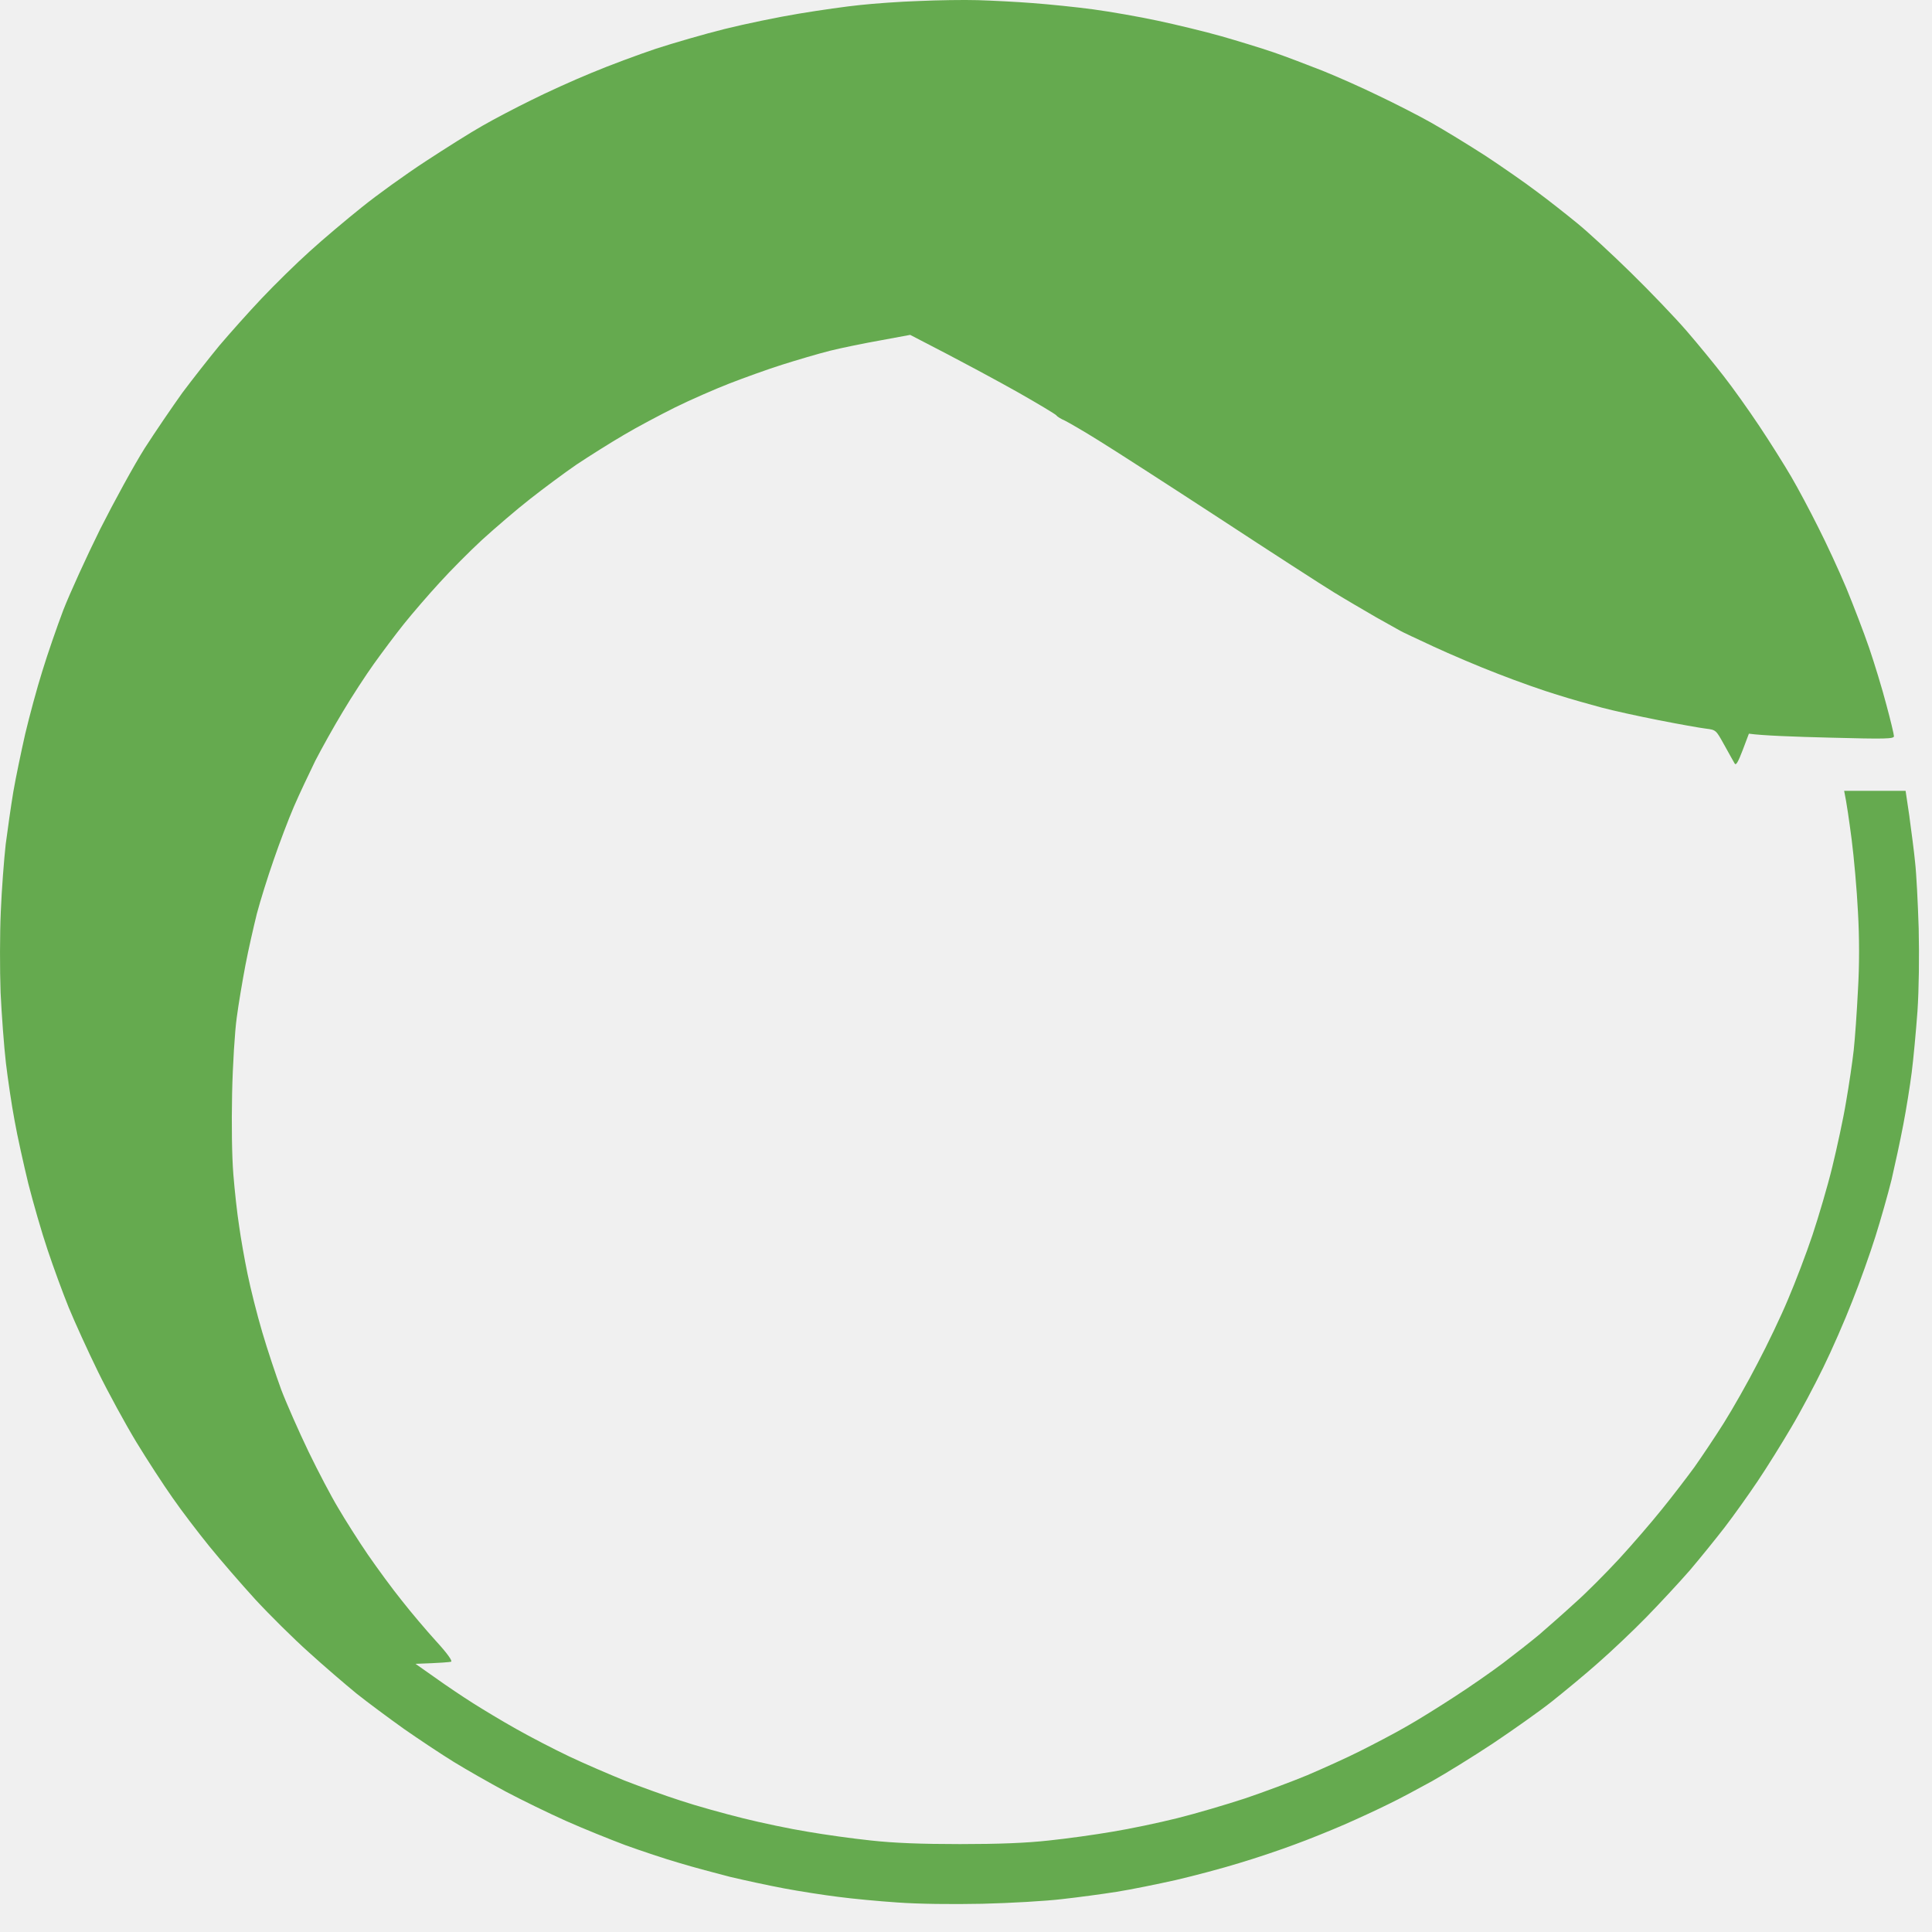
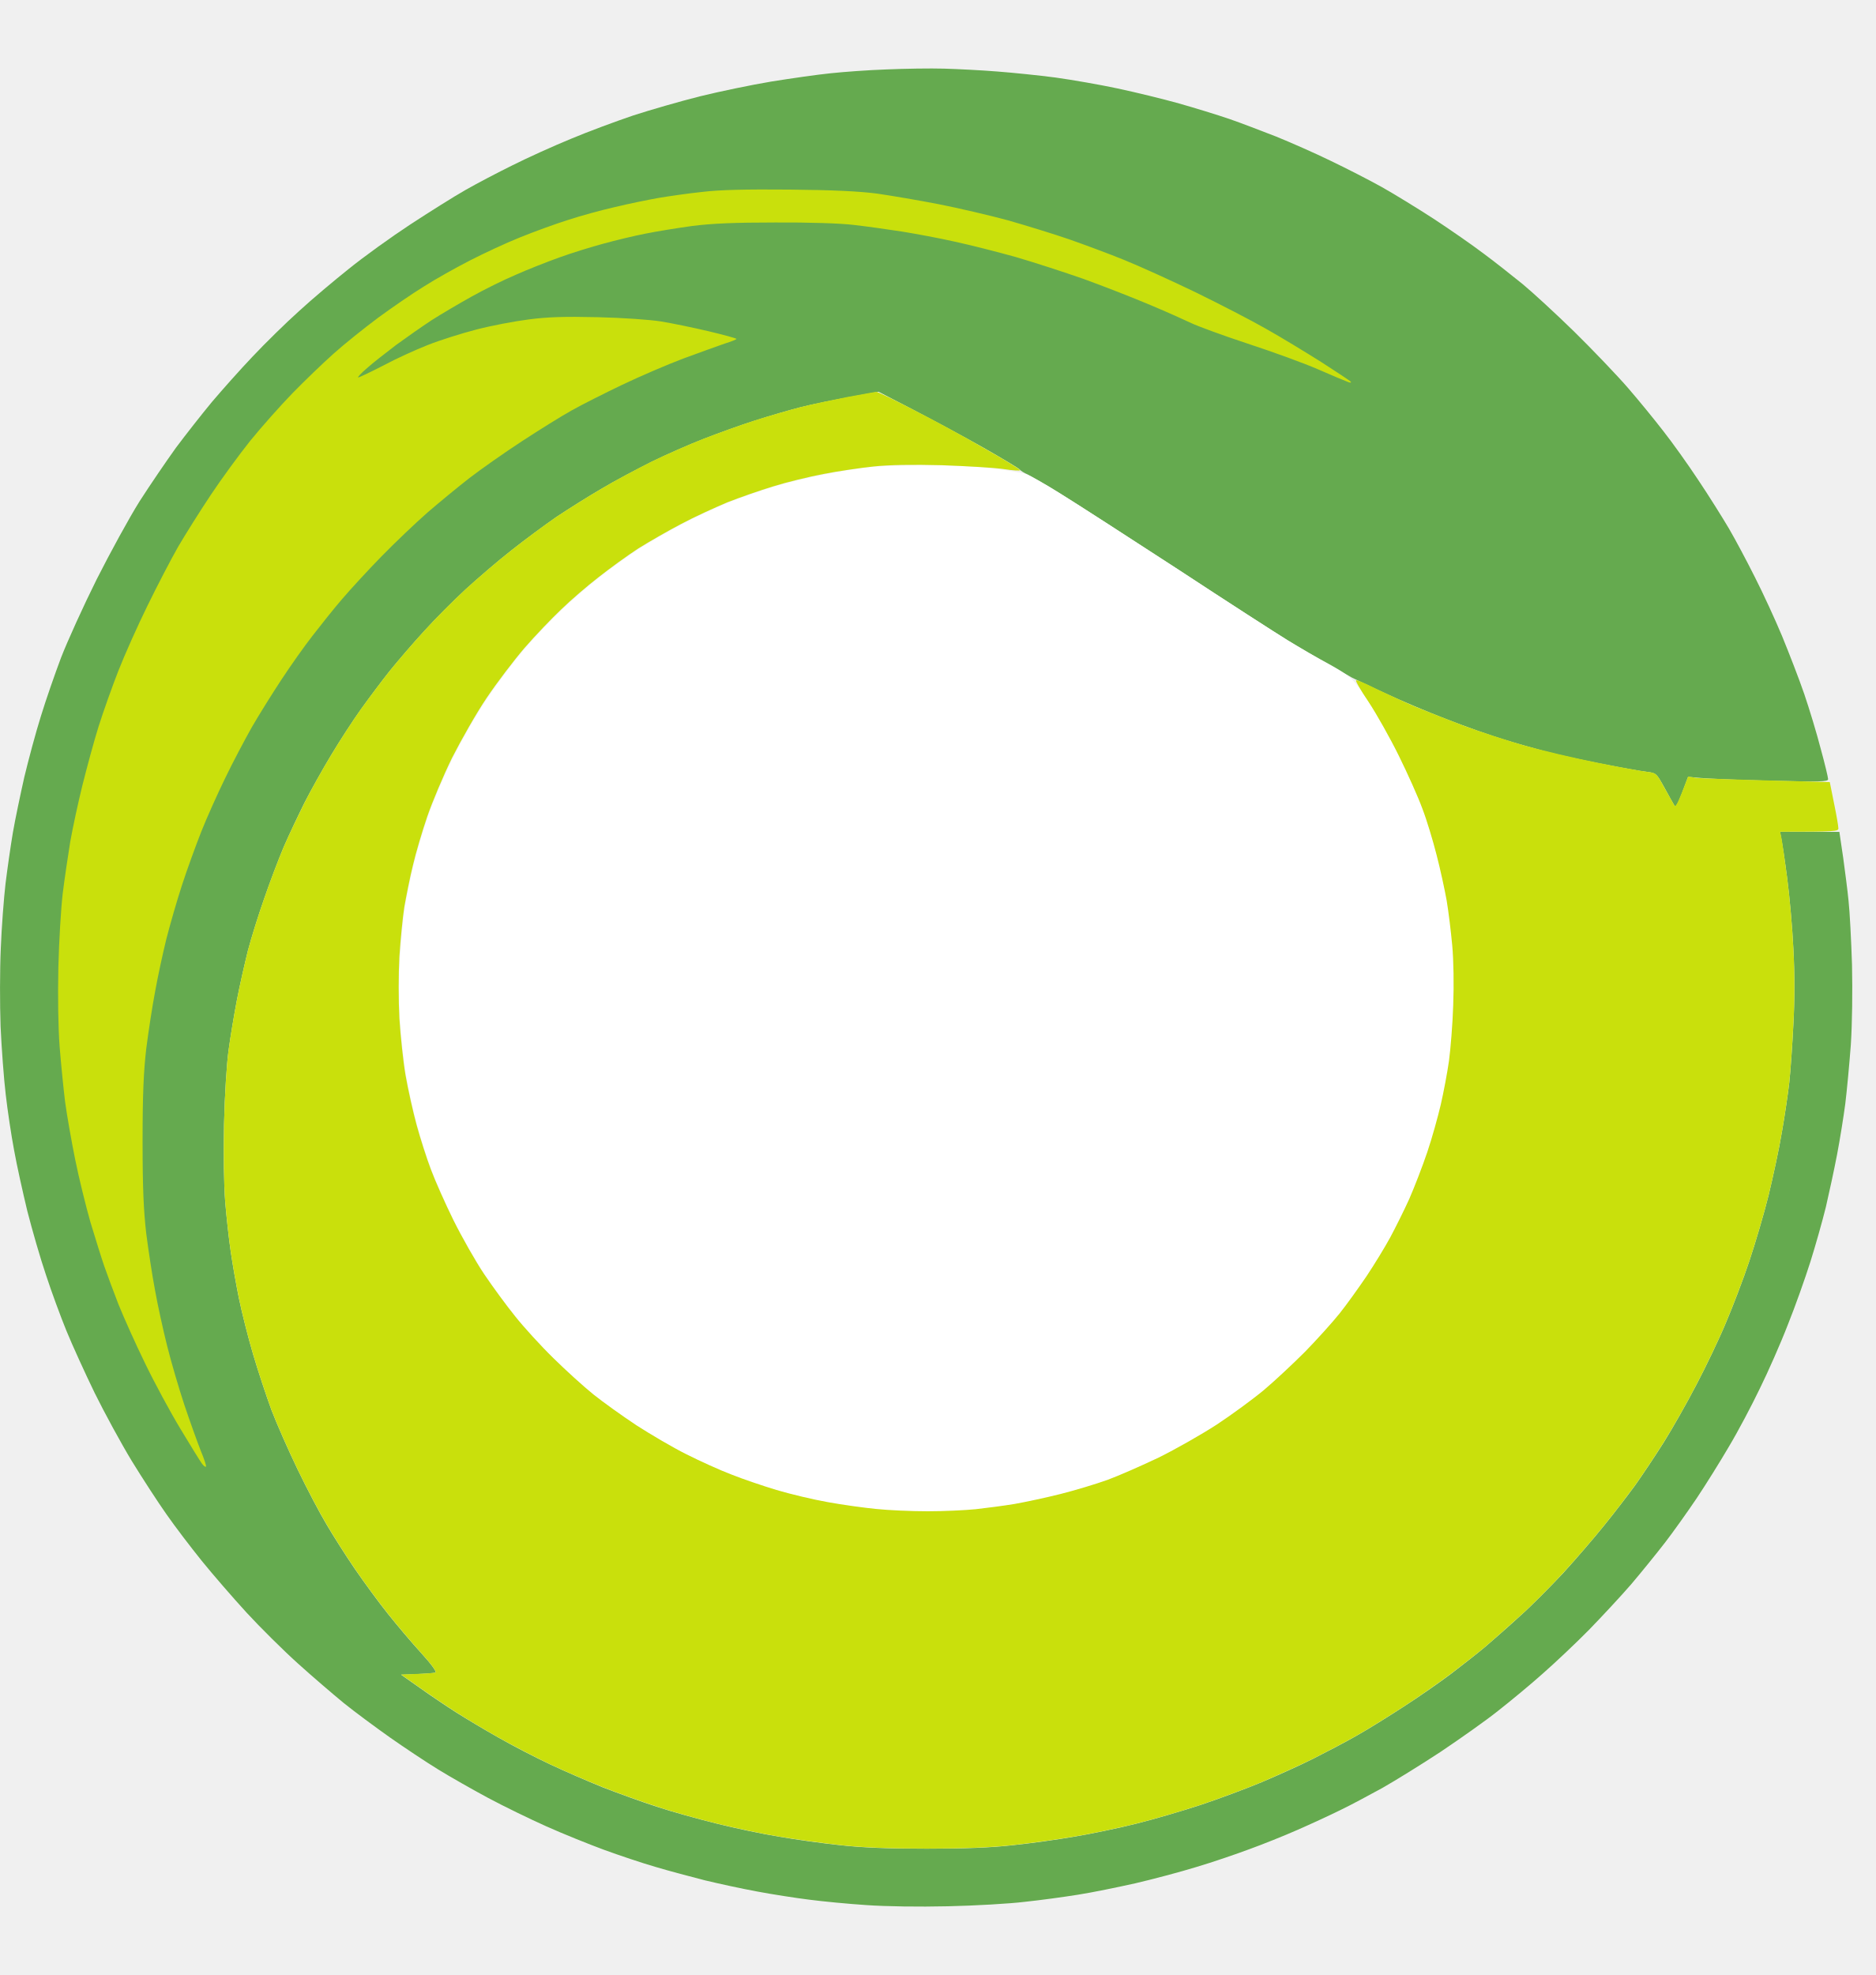
- <svg xmlns="http://www.w3.org/2000/svg" width="36" height="36" viewBox="0 0 36 36" fill="none">
-   <path d="M19.249 0.058C18.945 0.034 18.484 0.011 18.223 0.003C17.963 -0.005 17.466 0.003 17.118 0.019C16.771 0.03 16.282 0.066 16.033 0.093C15.784 0.117 15.268 0.191 14.889 0.254C14.51 0.316 13.886 0.445 13.508 0.539C13.129 0.633 12.549 0.802 12.225 0.907C11.898 1.017 11.357 1.217 11.021 1.358C10.686 1.495 10.177 1.726 9.897 1.867C9.617 2.004 9.206 2.219 8.989 2.344C8.772 2.466 8.295 2.767 7.924 3.01C7.553 3.253 7.02 3.636 6.74 3.863C6.46 4.087 6.022 4.455 5.773 4.682C5.524 4.905 5.122 5.3 4.877 5.559C4.636 5.813 4.281 6.212 4.088 6.439C3.898 6.67 3.587 7.066 3.397 7.32C3.212 7.579 2.896 8.041 2.695 8.354C2.498 8.667 2.127 9.344 1.866 9.861C1.61 10.378 1.302 11.055 1.179 11.369C1.061 11.682 0.884 12.191 0.789 12.504C0.69 12.817 0.548 13.346 0.469 13.678C0.394 14.011 0.292 14.497 0.248 14.755C0.205 15.014 0.142 15.456 0.106 15.734C0.075 16.012 0.031 16.58 0.015 16.987C-0.004 17.394 -0.004 18.075 0.011 18.494C0.031 18.913 0.075 19.504 0.11 19.806C0.146 20.107 0.217 20.593 0.272 20.882C0.323 21.172 0.442 21.701 0.528 22.057C0.619 22.413 0.777 22.965 0.887 23.29C0.994 23.611 1.172 24.097 1.282 24.367C1.393 24.637 1.637 25.173 1.827 25.561C2.016 25.948 2.34 26.54 2.541 26.872C2.746 27.209 3.05 27.675 3.216 27.91C3.381 28.149 3.689 28.552 3.898 28.81C4.108 29.069 4.494 29.515 4.759 29.805C5.023 30.091 5.473 30.537 5.753 30.787C6.033 31.042 6.436 31.387 6.641 31.555C6.846 31.719 7.249 32.017 7.529 32.217C7.809 32.412 8.227 32.69 8.456 32.831C8.685 32.972 9.119 33.219 9.423 33.383C9.727 33.544 10.232 33.79 10.548 33.931C10.864 34.072 11.361 34.272 11.653 34.382C11.945 34.487 12.399 34.64 12.659 34.714C12.919 34.793 13.346 34.906 13.606 34.973C13.867 35.035 14.32 35.133 14.613 35.188C14.905 35.243 15.358 35.313 15.619 35.345C15.879 35.38 16.377 35.427 16.724 35.45C17.107 35.478 17.73 35.486 18.302 35.474C18.823 35.462 19.49 35.423 19.782 35.388C20.074 35.356 20.536 35.294 20.808 35.251C21.08 35.208 21.578 35.106 21.913 35.031C22.248 34.953 22.781 34.812 23.097 34.714C23.413 34.62 23.874 34.464 24.123 34.37C24.372 34.28 24.79 34.111 25.05 33.998C25.311 33.884 25.682 33.712 25.879 33.614C26.076 33.52 26.439 33.324 26.688 33.187C26.937 33.047 27.446 32.733 27.813 32.49C28.18 32.244 28.681 31.892 28.918 31.704C29.154 31.516 29.549 31.191 29.786 30.979C30.023 30.772 30.425 30.392 30.674 30.137C30.926 29.879 31.289 29.488 31.487 29.261C31.68 29.034 31.972 28.673 32.138 28.458C32.303 28.243 32.58 27.855 32.753 27.597C32.927 27.338 33.207 26.888 33.377 26.598C33.55 26.309 33.815 25.807 33.973 25.483C34.131 25.162 34.375 24.605 34.513 24.249C34.656 23.893 34.849 23.349 34.947 23.036C35.046 22.722 35.18 22.249 35.247 21.979C35.31 21.708 35.409 21.25 35.464 20.961C35.52 20.671 35.591 20.228 35.622 19.982C35.654 19.735 35.701 19.222 35.729 18.846C35.757 18.427 35.764 17.825 35.752 17.3C35.737 16.826 35.709 16.27 35.685 16.067C35.666 15.866 35.616 15.491 35.58 15.225L35.579 15.213L35.508 14.736H34.363C34.411 14.963 34.458 15.303 34.502 15.636C34.545 15.969 34.6 16.58 34.62 16.987C34.648 17.472 34.648 17.985 34.62 18.455C34.6 18.854 34.565 19.355 34.541 19.571C34.517 19.786 34.454 20.217 34.399 20.53C34.348 20.843 34.229 21.387 34.142 21.744C34.056 22.1 33.886 22.672 33.772 23.016C33.657 23.36 33.452 23.897 33.318 24.21C33.188 24.523 32.931 25.06 32.749 25.404C32.572 25.749 32.288 26.25 32.118 26.52C31.948 26.79 31.7 27.158 31.57 27.342C31.435 27.526 31.167 27.878 30.966 28.125C30.768 28.372 30.409 28.787 30.172 29.045C29.932 29.304 29.565 29.676 29.348 29.867C29.135 30.063 28.831 30.329 28.681 30.459C28.531 30.584 28.227 30.823 28.01 30.987C27.793 31.151 27.387 31.433 27.102 31.617C26.818 31.802 26.412 32.056 26.195 32.177C25.978 32.303 25.595 32.502 25.346 32.627C25.098 32.753 24.652 32.953 24.36 33.078C24.068 33.199 23.543 33.395 23.196 33.512C22.848 33.626 22.28 33.794 21.933 33.88C21.585 33.967 21.045 34.08 20.729 34.131C20.413 34.186 19.881 34.26 19.545 34.295C19.123 34.342 18.61 34.362 17.888 34.362C17.166 34.362 16.653 34.342 16.23 34.295C15.895 34.26 15.362 34.186 15.047 34.131C14.731 34.08 14.19 33.967 13.843 33.88C13.496 33.794 12.971 33.649 12.679 33.551C12.387 33.458 11.913 33.285 11.633 33.176C11.353 33.062 10.887 32.862 10.607 32.729C10.327 32.596 9.881 32.365 9.62 32.217C9.36 32.072 8.997 31.852 8.812 31.735C8.626 31.617 8.31 31.406 8.109 31.261L7.742 31.003C8.22 30.987 8.381 30.971 8.405 30.964C8.437 30.952 8.33 30.803 8.129 30.584C7.947 30.384 7.659 30.044 7.49 29.828C7.316 29.613 7.032 29.225 6.854 28.967C6.677 28.709 6.432 28.321 6.306 28.106C6.175 27.89 5.927 27.417 5.749 27.049C5.572 26.68 5.343 26.164 5.24 25.894C5.141 25.623 4.98 25.142 4.885 24.817C4.79 24.496 4.668 24.01 4.613 23.74C4.557 23.47 4.486 23.067 4.455 22.84C4.419 22.613 4.372 22.182 4.348 21.881C4.321 21.54 4.313 20.968 4.325 20.373C4.336 19.845 4.376 19.21 4.411 18.964C4.443 18.717 4.518 18.275 4.573 17.985C4.628 17.695 4.727 17.265 4.786 17.026C4.849 16.787 4.988 16.341 5.098 16.027C5.205 15.714 5.374 15.268 5.477 15.029C5.58 14.79 5.761 14.411 5.875 14.176C5.994 13.945 6.223 13.534 6.389 13.26C6.554 12.982 6.815 12.582 6.969 12.367C7.123 12.152 7.375 11.815 7.529 11.623C7.683 11.431 7.979 11.087 8.188 10.86C8.393 10.633 8.752 10.272 8.985 10.057C9.222 9.842 9.617 9.501 9.873 9.301C10.126 9.102 10.516 8.812 10.745 8.655C10.974 8.503 11.365 8.256 11.613 8.111C11.862 7.962 12.3 7.731 12.58 7.591C12.86 7.453 13.314 7.254 13.586 7.148C13.859 7.042 14.301 6.882 14.573 6.796C14.845 6.71 15.244 6.592 15.461 6.537C15.678 6.483 16.104 6.396 16.408 6.342L16.96 6.24C18.002 6.776 18.602 7.105 18.973 7.313C19.344 7.524 19.664 7.716 19.683 7.739C19.703 7.767 19.778 7.81 19.841 7.837C19.904 7.868 20.192 8.033 20.473 8.209C20.753 8.381 21.767 9.035 22.722 9.658C23.677 10.284 24.636 10.903 24.853 11.036C25.07 11.169 25.425 11.376 25.642 11.502C25.859 11.623 26.064 11.737 26.096 11.756C26.128 11.776 26.404 11.905 26.708 12.046C27.012 12.187 27.552 12.418 27.911 12.555C28.27 12.696 28.768 12.872 29.016 12.946C29.265 13.025 29.64 13.13 29.845 13.185C30.05 13.24 30.532 13.346 30.91 13.42C31.289 13.495 31.684 13.565 31.787 13.577C31.974 13.6 31.976 13.604 32.124 13.872L32.13 13.882C32.217 14.039 32.303 14.195 32.323 14.227C32.347 14.27 32.386 14.203 32.473 13.976L32.588 13.671C32.832 13.706 33.44 13.729 34.099 13.745C35.145 13.773 35.291 13.768 35.291 13.718C35.291 13.686 35.228 13.42 35.149 13.13C35.074 12.841 34.928 12.363 34.829 12.073C34.73 11.784 34.537 11.283 34.403 10.957C34.269 10.636 34.032 10.124 33.878 9.822C33.728 9.521 33.503 9.098 33.377 8.883C33.251 8.667 32.986 8.244 32.785 7.943C32.584 7.641 32.284 7.219 32.114 7.003C31.948 6.788 31.637 6.408 31.424 6.162C31.21 5.915 30.745 5.429 30.393 5.085C30.038 4.736 29.588 4.321 29.391 4.161C29.194 4 28.858 3.734 28.641 3.574C28.424 3.409 27.99 3.108 27.675 2.9C27.359 2.697 26.905 2.419 26.668 2.286C26.431 2.152 25.986 1.925 25.682 1.781C25.378 1.632 24.908 1.424 24.636 1.315C24.364 1.209 23.957 1.052 23.728 0.974C23.499 0.896 23.065 0.763 22.762 0.676C22.458 0.59 21.925 0.461 21.578 0.387C21.23 0.312 20.69 0.218 20.374 0.175C20.058 0.132 19.553 0.081 19.249 0.058Z" fill="#65AA4F" />
+ <svg xmlns="http://www.w3.org/2000/svg" width="19" height="20" viewBox="0 0 19 20" fill="none">
+   <path d="M10.099 0.724C9.94 0.711 9.697 0.699 9.561 0.695C9.424 0.691 9.163 0.695 8.981 0.703C8.799 0.709 8.542 0.728 8.412 0.742C8.281 0.755 8.01 0.794 7.811 0.826C7.612 0.859 7.285 0.927 7.087 0.976C6.888 1.026 6.583 1.114 6.414 1.169C6.242 1.227 5.958 1.332 5.782 1.406C5.606 1.478 5.339 1.599 5.192 1.673C5.045 1.745 4.83 1.858 4.716 1.923C4.602 1.987 4.352 2.145 4.157 2.272C3.962 2.4 3.683 2.601 3.536 2.72C3.389 2.837 3.159 3.03 3.029 3.15C2.898 3.267 2.687 3.474 2.559 3.61C2.432 3.743 2.246 3.953 2.145 4.072C2.045 4.193 1.882 4.4 1.782 4.534C1.685 4.669 1.519 4.912 1.414 5.076C1.31 5.241 1.116 5.596 0.979 5.867C0.844 6.138 0.683 6.493 0.619 6.658C0.557 6.822 0.464 7.089 0.414 7.253C0.362 7.418 0.288 7.695 0.246 7.87C0.207 8.044 0.153 8.299 0.13 8.434C0.107 8.57 0.074 8.802 0.056 8.948C0.039 9.094 0.016 9.392 0.008 9.605C-0.002 9.819 -0.002 10.176 0.006 10.396C0.016 10.616 0.039 10.926 0.058 11.084C0.076 11.242 0.114 11.497 0.143 11.649C0.17 11.801 0.232 12.078 0.277 12.265C0.325 12.452 0.408 12.742 0.466 12.912C0.521 13.081 0.615 13.335 0.673 13.477C0.731 13.619 0.859 13.9 0.958 14.104C1.058 14.307 1.227 14.617 1.333 14.792C1.441 14.968 1.6 15.213 1.687 15.336C1.774 15.461 1.936 15.673 2.045 15.808C2.155 15.944 2.358 16.178 2.497 16.33C2.635 16.48 2.871 16.714 3.018 16.846C3.165 16.979 3.377 17.16 3.484 17.248C3.592 17.335 3.803 17.491 3.95 17.595C4.097 17.698 4.316 17.844 4.437 17.918C4.557 17.992 4.784 18.121 4.944 18.207C5.103 18.292 5.368 18.421 5.534 18.495C5.699 18.569 5.96 18.674 6.114 18.731C6.267 18.787 6.505 18.867 6.641 18.906C6.778 18.947 7.002 19.006 7.138 19.041C7.275 19.074 7.513 19.126 7.666 19.154C7.819 19.183 8.058 19.22 8.194 19.237C8.331 19.255 8.592 19.28 8.774 19.292C8.975 19.306 9.302 19.311 9.602 19.304C9.875 19.298 10.225 19.278 10.379 19.259C10.532 19.243 10.774 19.21 10.917 19.187C11.06 19.165 11.32 19.111 11.496 19.072C11.672 19.031 11.952 18.957 12.118 18.906C12.283 18.857 12.525 18.774 12.656 18.725C12.786 18.678 13.006 18.59 13.142 18.53C13.279 18.47 13.474 18.38 13.577 18.329C13.681 18.279 13.871 18.177 14.002 18.105C14.132 18.031 14.399 17.866 14.592 17.739C14.784 17.61 15.047 17.425 15.171 17.326C15.296 17.228 15.503 17.057 15.627 16.946C15.751 16.837 15.962 16.638 16.093 16.505C16.225 16.369 16.416 16.164 16.519 16.045C16.621 15.925 16.774 15.736 16.861 15.624C16.948 15.511 17.093 15.307 17.184 15.172C17.275 15.036 17.422 14.8 17.511 14.648C17.602 14.496 17.741 14.233 17.823 14.062C17.906 13.894 18.035 13.602 18.107 13.415C18.182 13.229 18.283 12.943 18.335 12.779C18.387 12.614 18.457 12.366 18.492 12.224C18.525 12.082 18.577 11.842 18.606 11.69C18.635 11.538 18.672 11.306 18.689 11.177C18.705 11.047 18.73 10.778 18.745 10.581C18.759 10.361 18.763 10.045 18.757 9.77C18.749 9.521 18.734 9.229 18.722 9.123C18.712 9.017 18.686 8.821 18.667 8.681L18.666 8.675L18.629 8.424H18.028C18.053 8.543 18.078 8.722 18.101 8.897C18.124 9.071 18.153 9.392 18.163 9.605C18.177 9.86 18.177 10.129 18.163 10.376C18.153 10.585 18.134 10.848 18.122 10.961C18.109 11.074 18.076 11.3 18.047 11.464C18.02 11.629 17.958 11.914 17.913 12.101C17.867 12.288 17.778 12.588 17.718 12.768C17.658 12.949 17.55 13.231 17.48 13.395C17.412 13.559 17.277 13.841 17.182 14.021C17.088 14.202 16.939 14.465 16.85 14.607C16.761 14.748 16.631 14.942 16.563 15.038C16.492 15.135 16.351 15.32 16.246 15.449C16.142 15.578 15.954 15.796 15.83 15.932C15.703 16.067 15.511 16.262 15.397 16.363C15.285 16.466 15.126 16.605 15.047 16.673C14.969 16.739 14.809 16.864 14.695 16.951C14.581 17.037 14.368 17.185 14.219 17.281C14.07 17.378 13.857 17.511 13.743 17.575C13.629 17.641 13.428 17.745 13.298 17.811C13.167 17.877 12.933 17.982 12.78 18.047C12.627 18.111 12.351 18.214 12.169 18.275C11.987 18.335 11.689 18.423 11.507 18.468C11.325 18.514 11.041 18.573 10.875 18.6C10.71 18.629 10.43 18.668 10.254 18.686C10.033 18.711 9.764 18.721 9.385 18.721C9.006 18.721 8.737 18.711 8.515 18.686C8.339 18.668 8.06 18.629 7.894 18.6C7.728 18.573 7.445 18.514 7.263 18.468C7.08 18.423 6.805 18.347 6.652 18.296C6.499 18.247 6.25 18.156 6.103 18.099C5.956 18.039 5.712 17.934 5.565 17.864C5.418 17.795 5.184 17.674 5.047 17.595C4.911 17.519 4.72 17.404 4.623 17.343C4.526 17.281 4.36 17.17 4.254 17.094L4.062 16.959C4.312 16.951 4.397 16.942 4.41 16.938C4.426 16.932 4.37 16.854 4.265 16.739C4.169 16.634 4.018 16.455 3.929 16.343C3.838 16.23 3.689 16.026 3.596 15.891C3.503 15.755 3.374 15.552 3.308 15.439C3.24 15.326 3.109 15.077 3.016 14.884C2.923 14.691 2.803 14.42 2.749 14.278C2.697 14.136 2.613 13.884 2.563 13.713C2.513 13.545 2.449 13.29 2.42 13.149C2.391 13.007 2.354 12.795 2.337 12.676C2.319 12.557 2.294 12.331 2.281 12.173C2.267 11.994 2.263 11.694 2.269 11.382C2.275 11.105 2.296 10.772 2.314 10.643C2.331 10.513 2.37 10.281 2.399 10.129C2.428 9.977 2.48 9.751 2.511 9.626C2.544 9.501 2.617 9.266 2.675 9.102C2.731 8.938 2.82 8.704 2.873 8.578C2.927 8.453 3.022 8.254 3.083 8.131C3.145 8.009 3.265 7.794 3.352 7.65C3.439 7.504 3.575 7.295 3.656 7.182C3.737 7.069 3.869 6.892 3.95 6.791C4.031 6.691 4.186 6.51 4.296 6.391C4.403 6.272 4.592 6.083 4.714 5.97C4.838 5.857 5.045 5.678 5.18 5.573C5.312 5.468 5.517 5.317 5.637 5.234C5.757 5.154 5.962 5.025 6.093 4.949C6.223 4.871 6.453 4.75 6.6 4.676C6.747 4.604 6.985 4.499 7.128 4.444C7.271 4.388 7.503 4.304 7.646 4.259C7.788 4.213 7.998 4.152 8.111 4.123C8.225 4.094 8.449 4.049 8.608 4.02L8.898 3.967C9.445 4.248 9.759 4.421 9.954 4.53C10.149 4.641 10.316 4.741 10.327 4.754C10.337 4.768 10.376 4.791 10.409 4.805C10.443 4.821 10.594 4.908 10.741 5C10.888 5.091 11.42 5.434 11.921 5.76C12.422 6.089 12.925 6.413 13.039 6.483C13.153 6.553 13.339 6.662 13.453 6.728C13.567 6.791 13.675 6.851 13.691 6.861C13.708 6.871 13.852 6.939 14.012 7.013C14.171 7.087 14.455 7.208 14.643 7.28C14.832 7.354 15.093 7.447 15.223 7.486C15.354 7.527 15.55 7.582 15.658 7.611C15.765 7.64 16.018 7.695 16.217 7.734C16.416 7.773 16.623 7.81 16.677 7.816C16.775 7.828 16.776 7.831 16.854 7.971L16.857 7.976C16.902 8.059 16.948 8.141 16.958 8.157C16.971 8.18 16.991 8.145 17.037 8.026L17.097 7.866C17.225 7.884 17.544 7.896 17.89 7.905C18.438 7.919 18.515 7.917 18.515 7.89C18.515 7.874 18.482 7.734 18.44 7.582C18.401 7.43 18.325 7.179 18.273 7.027C18.221 6.875 18.119 6.613 18.049 6.442C17.979 6.274 17.855 6.005 17.774 5.846C17.695 5.688 17.577 5.466 17.511 5.353C17.445 5.241 17.306 5.019 17.2 4.861C17.095 4.702 16.937 4.481 16.848 4.368C16.761 4.255 16.598 4.055 16.486 3.926C16.374 3.797 16.13 3.542 15.946 3.361C15.759 3.178 15.523 2.961 15.42 2.876C15.316 2.792 15.14 2.652 15.026 2.568C14.913 2.482 14.685 2.324 14.519 2.215C14.354 2.108 14.116 1.962 13.991 1.892C13.867 1.823 13.633 1.703 13.474 1.627C13.314 1.549 13.068 1.441 12.925 1.383C12.782 1.328 12.569 1.245 12.449 1.204C12.329 1.163 12.101 1.093 11.942 1.048C11.782 1.003 11.503 0.935 11.32 0.896C11.138 0.857 10.855 0.808 10.689 0.785C10.523 0.763 10.258 0.736 10.099 0.724Z" fill="#65AA4F" />
+   <path d="M10.032 4.741C9.856 4.721 9.601 4.71 9.349 4.71C9.127 4.713 8.874 4.721 8.79 4.731C8.705 4.741 8.508 4.772 8.355 4.803C8.202 4.832 7.968 4.887 7.837 4.928C7.707 4.967 7.496 5.041 7.371 5.09C7.247 5.142 7.036 5.238 6.906 5.308C6.775 5.376 6.578 5.489 6.471 5.557C6.363 5.627 6.181 5.758 6.067 5.848C5.953 5.937 5.781 6.085 5.686 6.177C5.591 6.267 5.423 6.442 5.315 6.567C5.208 6.693 5.036 6.919 4.935 7.071C4.831 7.223 4.676 7.496 4.585 7.676C4.496 7.857 4.382 8.126 4.332 8.272C4.282 8.418 4.216 8.64 4.187 8.765C4.156 8.89 4.119 9.079 4.1 9.186C4.084 9.293 4.061 9.525 4.05 9.7C4.04 9.889 4.04 10.143 4.05 10.326C4.061 10.497 4.088 10.749 4.113 10.891C4.137 11.033 4.187 11.259 4.224 11.394C4.262 11.53 4.326 11.733 4.369 11.846C4.411 11.959 4.514 12.191 4.597 12.36C4.682 12.53 4.821 12.774 4.908 12.904C4.995 13.033 5.137 13.228 5.224 13.335C5.309 13.442 5.483 13.633 5.609 13.756C5.736 13.882 5.918 14.046 6.015 14.124C6.113 14.202 6.307 14.342 6.45 14.436C6.593 14.529 6.821 14.662 6.957 14.73C7.094 14.8 7.299 14.892 7.413 14.935C7.527 14.98 7.732 15.05 7.868 15.091C8.005 15.133 8.239 15.188 8.386 15.215C8.533 15.241 8.758 15.272 8.883 15.284C9.007 15.297 9.241 15.307 9.4 15.307C9.56 15.307 9.779 15.297 9.887 15.287C9.994 15.274 10.172 15.252 10.28 15.233C10.388 15.215 10.599 15.169 10.746 15.133C10.893 15.095 11.108 15.03 11.222 14.989C11.336 14.948 11.57 14.845 11.74 14.763C11.91 14.681 12.177 14.529 12.33 14.428C12.483 14.327 12.698 14.169 12.806 14.079C12.914 13.988 13.1 13.814 13.222 13.693C13.342 13.569 13.5 13.395 13.572 13.304C13.645 13.214 13.767 13.044 13.847 12.925C13.926 12.805 14.034 12.631 14.085 12.534C14.137 12.438 14.224 12.263 14.278 12.144C14.33 12.025 14.413 11.813 14.46 11.671C14.508 11.53 14.568 11.312 14.597 11.189C14.626 11.063 14.663 10.866 14.68 10.747C14.696 10.628 14.717 10.375 14.723 10.182C14.732 9.975 14.727 9.728 14.713 9.576C14.7 9.435 14.676 9.231 14.657 9.125C14.638 9.018 14.593 8.808 14.556 8.662C14.518 8.517 14.452 8.303 14.411 8.19C14.369 8.077 14.276 7.863 14.206 7.718C14.135 7.572 14.023 7.362 13.957 7.255C13.891 7.149 13.802 7.011 13.756 6.953C13.692 6.865 13.634 6.822 13.464 6.727C13.346 6.664 13.158 6.555 13.044 6.485C12.93 6.415 12.427 6.091 11.926 5.762C11.425 5.436 10.889 5.09 10.736 4.996C10.582 4.899 10.423 4.811 10.384 4.799C10.344 4.784 10.185 4.76 10.032 4.741Z" fill="white" />
+   <path d="M9.25 4.149C9.056 4.048 8.888 3.968 8.877 3.968C8.867 3.968 8.735 3.992 8.588 4.019C8.441 4.048 8.225 4.093 8.111 4.122C7.998 4.151 7.788 4.212 7.646 4.257C7.503 4.303 7.271 4.387 7.128 4.442C6.985 4.498 6.747 4.602 6.6 4.674C6.453 4.748 6.223 4.869 6.093 4.948C5.962 5.024 5.757 5.153 5.637 5.233C5.517 5.315 5.312 5.467 5.18 5.572C5.045 5.677 4.838 5.855 4.714 5.968C4.592 6.081 4.403 6.27 4.296 6.389C4.186 6.509 4.031 6.689 3.95 6.79C3.869 6.891 3.737 7.067 3.656 7.18C3.575 7.293 3.439 7.503 3.352 7.649C3.265 7.792 3.145 8.008 3.083 8.131C3.023 8.252 2.927 8.452 2.873 8.577C2.82 8.702 2.731 8.936 2.675 9.101C2.617 9.265 2.544 9.499 2.511 9.625C2.48 9.75 2.428 9.976 2.399 10.128C2.37 10.28 2.331 10.512 2.314 10.641C2.296 10.771 2.275 11.103 2.269 11.381C2.263 11.693 2.267 11.993 2.281 12.171C2.294 12.33 2.319 12.556 2.337 12.675C2.354 12.794 2.391 13.005 2.42 13.147C2.449 13.289 2.513 13.544 2.563 13.712C2.613 13.883 2.697 14.135 2.749 14.277C2.803 14.419 2.923 14.69 3.016 14.883C3.109 15.076 3.24 15.324 3.308 15.437C3.374 15.55 3.503 15.754 3.596 15.889C3.689 16.025 3.838 16.228 3.929 16.341C4.018 16.454 4.17 16.633 4.265 16.738C4.37 16.853 4.426 16.931 4.41 16.937C4.397 16.941 4.312 16.949 4.223 16.951L4.062 16.957C4.36 17.169 4.526 17.28 4.623 17.341C4.72 17.403 4.911 17.518 5.047 17.594C5.184 17.672 5.418 17.793 5.565 17.863C5.712 17.933 5.956 18.038 6.103 18.097C6.25 18.155 6.499 18.245 6.652 18.294C6.805 18.346 7.08 18.422 7.263 18.467C7.445 18.512 7.728 18.572 7.894 18.599C8.06 18.627 8.339 18.666 8.515 18.685C8.737 18.709 9.006 18.72 9.385 18.72C9.764 18.72 10.033 18.709 10.254 18.685C10.43 18.666 10.71 18.627 10.875 18.599C11.041 18.572 11.325 18.512 11.507 18.467C11.689 18.422 11.987 18.334 12.169 18.274C12.352 18.212 12.627 18.11 12.78 18.046C12.933 17.98 13.167 17.875 13.298 17.81C13.428 17.744 13.629 17.639 13.743 17.574C13.857 17.51 14.07 17.376 14.219 17.28C14.368 17.183 14.581 17.035 14.695 16.949C14.809 16.863 14.969 16.738 15.047 16.672C15.126 16.604 15.285 16.464 15.397 16.362C15.511 16.261 15.704 16.066 15.83 15.93C15.954 15.795 16.142 15.577 16.246 15.448C16.352 15.318 16.492 15.133 16.563 15.037C16.631 14.94 16.761 14.747 16.85 14.605C16.939 14.464 17.088 14.201 17.182 14.02C17.277 13.839 17.412 13.558 17.48 13.394C17.55 13.229 17.658 12.948 17.718 12.767C17.778 12.586 17.867 12.287 17.913 12.1C17.958 11.913 18.02 11.627 18.047 11.463C18.076 11.299 18.109 11.073 18.122 10.96C18.134 10.847 18.153 10.584 18.163 10.374C18.177 10.128 18.177 9.859 18.163 9.604C18.153 9.39 18.124 9.07 18.101 8.895C18.078 8.721 18.053 8.542 18.045 8.499L18.029 8.423C18.592 8.423 18.619 8.419 18.619 8.388C18.619 8.367 18.6 8.255 18.575 8.135L18.532 7.92C17.548 7.895 17.225 7.883 17.18 7.877L17.097 7.864C16.991 8.144 16.971 8.178 16.958 8.156C16.948 8.139 16.902 8.057 16.857 7.977L16.854 7.972C16.776 7.829 16.775 7.827 16.677 7.815C16.623 7.809 16.397 7.768 16.175 7.723C15.954 7.679 15.623 7.601 15.441 7.55C15.258 7.497 14.983 7.408 14.83 7.351C14.677 7.293 14.453 7.205 14.333 7.156C14.213 7.104 14.035 7.022 13.933 6.973C13.834 6.923 13.745 6.884 13.735 6.889C13.724 6.891 13.78 6.989 13.861 7.108C13.94 7.228 14.078 7.472 14.167 7.653C14.256 7.833 14.364 8.074 14.405 8.187C14.449 8.3 14.513 8.513 14.55 8.659C14.588 8.805 14.633 9.014 14.652 9.121C14.67 9.228 14.695 9.431 14.708 9.573C14.722 9.725 14.726 9.972 14.718 10.179C14.712 10.372 14.691 10.625 14.675 10.744C14.658 10.863 14.621 11.06 14.592 11.186C14.563 11.309 14.503 11.527 14.455 11.668C14.407 11.81 14.325 12.022 14.273 12.141C14.219 12.26 14.132 12.434 14.08 12.531C14.028 12.627 13.921 12.802 13.842 12.921C13.761 13.04 13.639 13.211 13.567 13.301C13.494 13.392 13.337 13.566 13.217 13.689C13.095 13.811 12.909 13.985 12.801 14.076C12.693 14.166 12.478 14.324 12.325 14.425C12.171 14.525 11.904 14.677 11.735 14.76C11.563 14.842 11.331 14.944 11.217 14.986C11.103 15.027 10.888 15.092 10.741 15.129C10.594 15.166 10.383 15.211 10.275 15.23C10.167 15.248 9.989 15.271 9.882 15.283C9.774 15.294 9.555 15.304 9.395 15.304C9.236 15.304 9.002 15.294 8.877 15.281C8.753 15.269 8.528 15.238 8.381 15.211C8.234 15.185 8 15.129 7.863 15.088C7.726 15.047 7.521 14.977 7.408 14.932C7.294 14.889 7.089 14.796 6.952 14.727C6.815 14.659 6.588 14.525 6.445 14.433C6.302 14.338 6.107 14.199 6.01 14.121C5.913 14.043 5.731 13.878 5.604 13.753C5.478 13.63 5.304 13.439 5.219 13.332C5.132 13.225 4.989 13.03 4.902 12.901C4.815 12.771 4.677 12.527 4.592 12.356C4.509 12.188 4.406 11.956 4.364 11.843C4.321 11.73 4.256 11.527 4.219 11.391C4.182 11.255 4.132 11.03 4.107 10.888C4.083 10.746 4.056 10.487 4.045 10.313C4.035 10.124 4.035 9.869 4.045 9.686C4.056 9.518 4.078 9.29 4.095 9.183C4.114 9.076 4.151 8.887 4.182 8.762C4.211 8.637 4.277 8.415 4.327 8.269C4.377 8.123 4.49 7.854 4.579 7.673C4.671 7.492 4.826 7.219 4.929 7.067C5.031 6.915 5.203 6.689 5.31 6.564C5.418 6.439 5.586 6.264 5.681 6.174C5.776 6.081 5.948 5.933 6.062 5.845C6.176 5.755 6.358 5.623 6.466 5.553C6.573 5.486 6.77 5.373 6.9 5.305C7.031 5.235 7.242 5.139 7.366 5.087C7.49 5.038 7.702 4.964 7.832 4.925C7.962 4.884 8.192 4.828 8.339 4.8C8.486 4.771 8.716 4.738 8.846 4.724C9.002 4.707 9.244 4.703 9.54 4.711C9.791 4.72 10.072 4.736 10.165 4.75C10.261 4.765 10.335 4.769 10.331 4.761C10.329 4.75 10.163 4.65 9.964 4.537C9.766 4.422 9.445 4.247 9.25 4.149Z" fill="#C9E00C" />
+   <path d="M8.887 1.961C8.705 1.937 8.44 1.924 7.997 1.92C7.558 1.916 7.289 1.922 7.117 1.943C6.98 1.957 6.779 1.986 6.672 2.004C6.564 2.023 6.363 2.064 6.227 2.097C6.09 2.128 5.875 2.187 5.751 2.228C5.626 2.267 5.407 2.347 5.264 2.405C5.121 2.462 4.893 2.569 4.757 2.639C4.62 2.709 4.411 2.826 4.295 2.9C4.177 2.972 3.968 3.116 3.829 3.218C3.691 3.321 3.488 3.483 3.38 3.58C3.272 3.676 3.084 3.857 2.962 3.982C2.838 4.11 2.647 4.325 2.535 4.463C2.423 4.603 2.243 4.849 2.134 5.013C2.024 5.178 1.877 5.412 1.804 5.537C1.732 5.663 1.593 5.93 1.494 6.133C1.394 6.336 1.262 6.632 1.2 6.79C1.138 6.948 1.047 7.203 0.999 7.355C0.951 7.507 0.879 7.776 0.835 7.951C0.792 8.125 0.736 8.384 0.711 8.526C0.688 8.668 0.653 8.904 0.635 9.05C0.618 9.195 0.597 9.534 0.591 9.799C0.585 10.097 0.589 10.403 0.604 10.6C0.618 10.775 0.643 11.026 0.659 11.155C0.676 11.284 0.722 11.547 0.761 11.74C0.8 11.934 0.871 12.219 0.916 12.377C0.964 12.535 1.026 12.735 1.055 12.819C1.084 12.903 1.15 13.08 1.2 13.209C1.252 13.338 1.372 13.607 1.469 13.805C1.564 14.002 1.726 14.302 1.829 14.472C1.931 14.641 2.028 14.799 2.045 14.821C2.061 14.844 2.08 14.858 2.086 14.852C2.092 14.846 2.067 14.772 2.032 14.688C1.999 14.604 1.924 14.396 1.867 14.226C1.811 14.057 1.732 13.788 1.693 13.63C1.653 13.472 1.597 13.217 1.57 13.065C1.541 12.913 1.502 12.654 1.481 12.49C1.455 12.262 1.444 12.042 1.444 11.556C1.444 11.069 1.455 10.849 1.481 10.621C1.502 10.457 1.541 10.198 1.57 10.046C1.597 9.894 1.649 9.654 1.684 9.512C1.72 9.37 1.79 9.126 1.842 8.967C1.893 8.809 1.982 8.565 2.038 8.423C2.094 8.281 2.204 8.037 2.281 7.879C2.357 7.721 2.479 7.491 2.55 7.365C2.622 7.24 2.757 7.024 2.85 6.883C2.943 6.741 3.084 6.542 3.163 6.441C3.241 6.34 3.374 6.172 3.461 6.071C3.546 5.971 3.73 5.771 3.866 5.632C4.003 5.492 4.212 5.293 4.332 5.188C4.452 5.085 4.643 4.927 4.757 4.839C4.871 4.751 5.109 4.584 5.285 4.469C5.461 4.354 5.688 4.212 5.792 4.155C5.895 4.097 6.123 3.982 6.299 3.898C6.475 3.814 6.755 3.693 6.92 3.631C7.086 3.57 7.274 3.502 7.341 3.479C7.405 3.459 7.459 3.438 7.459 3.432C7.459 3.426 7.33 3.391 7.175 3.354C7.018 3.317 6.8 3.272 6.693 3.255C6.579 3.237 6.309 3.218 6.051 3.212C5.713 3.204 5.543 3.21 5.353 3.235C5.212 3.253 4.974 3.298 4.825 3.337C4.674 3.376 4.452 3.446 4.332 3.494C4.212 3.541 4.009 3.633 3.883 3.701C3.755 3.767 3.639 3.822 3.628 3.822C3.618 3.822 3.657 3.779 3.717 3.728C3.775 3.676 3.908 3.572 4.011 3.494C4.115 3.418 4.276 3.305 4.374 3.241C4.471 3.179 4.653 3.072 4.777 3.003C4.902 2.933 5.102 2.834 5.223 2.783C5.343 2.729 5.543 2.651 5.668 2.606C5.792 2.561 5.993 2.499 6.113 2.467C6.233 2.434 6.423 2.388 6.537 2.366C6.651 2.343 6.866 2.308 7.013 2.288C7.212 2.263 7.434 2.253 7.852 2.253C8.189 2.251 8.514 2.261 8.649 2.278C8.773 2.292 8.993 2.323 9.136 2.345C9.278 2.368 9.521 2.413 9.674 2.448C9.827 2.481 10.102 2.551 10.285 2.602C10.467 2.655 10.779 2.756 10.978 2.826C11.177 2.898 11.481 3.017 11.651 3.089C11.823 3.161 12.009 3.245 12.065 3.272C12.123 3.3 12.378 3.395 12.634 3.479C12.891 3.563 13.212 3.68 13.349 3.74C13.485 3.8 13.618 3.855 13.645 3.865C13.67 3.876 13.686 3.878 13.682 3.867C13.678 3.859 13.541 3.769 13.378 3.664C13.214 3.561 12.964 3.409 12.821 3.329C12.678 3.247 12.357 3.081 12.107 2.959C11.856 2.838 11.529 2.69 11.382 2.631C11.235 2.571 10.986 2.479 10.833 2.425C10.68 2.372 10.4 2.286 10.212 2.232C10.024 2.181 9.707 2.107 9.508 2.068C9.309 2.029 9.03 1.982 8.887 1.961Z" fill="#C9E00C" />
</svg>
